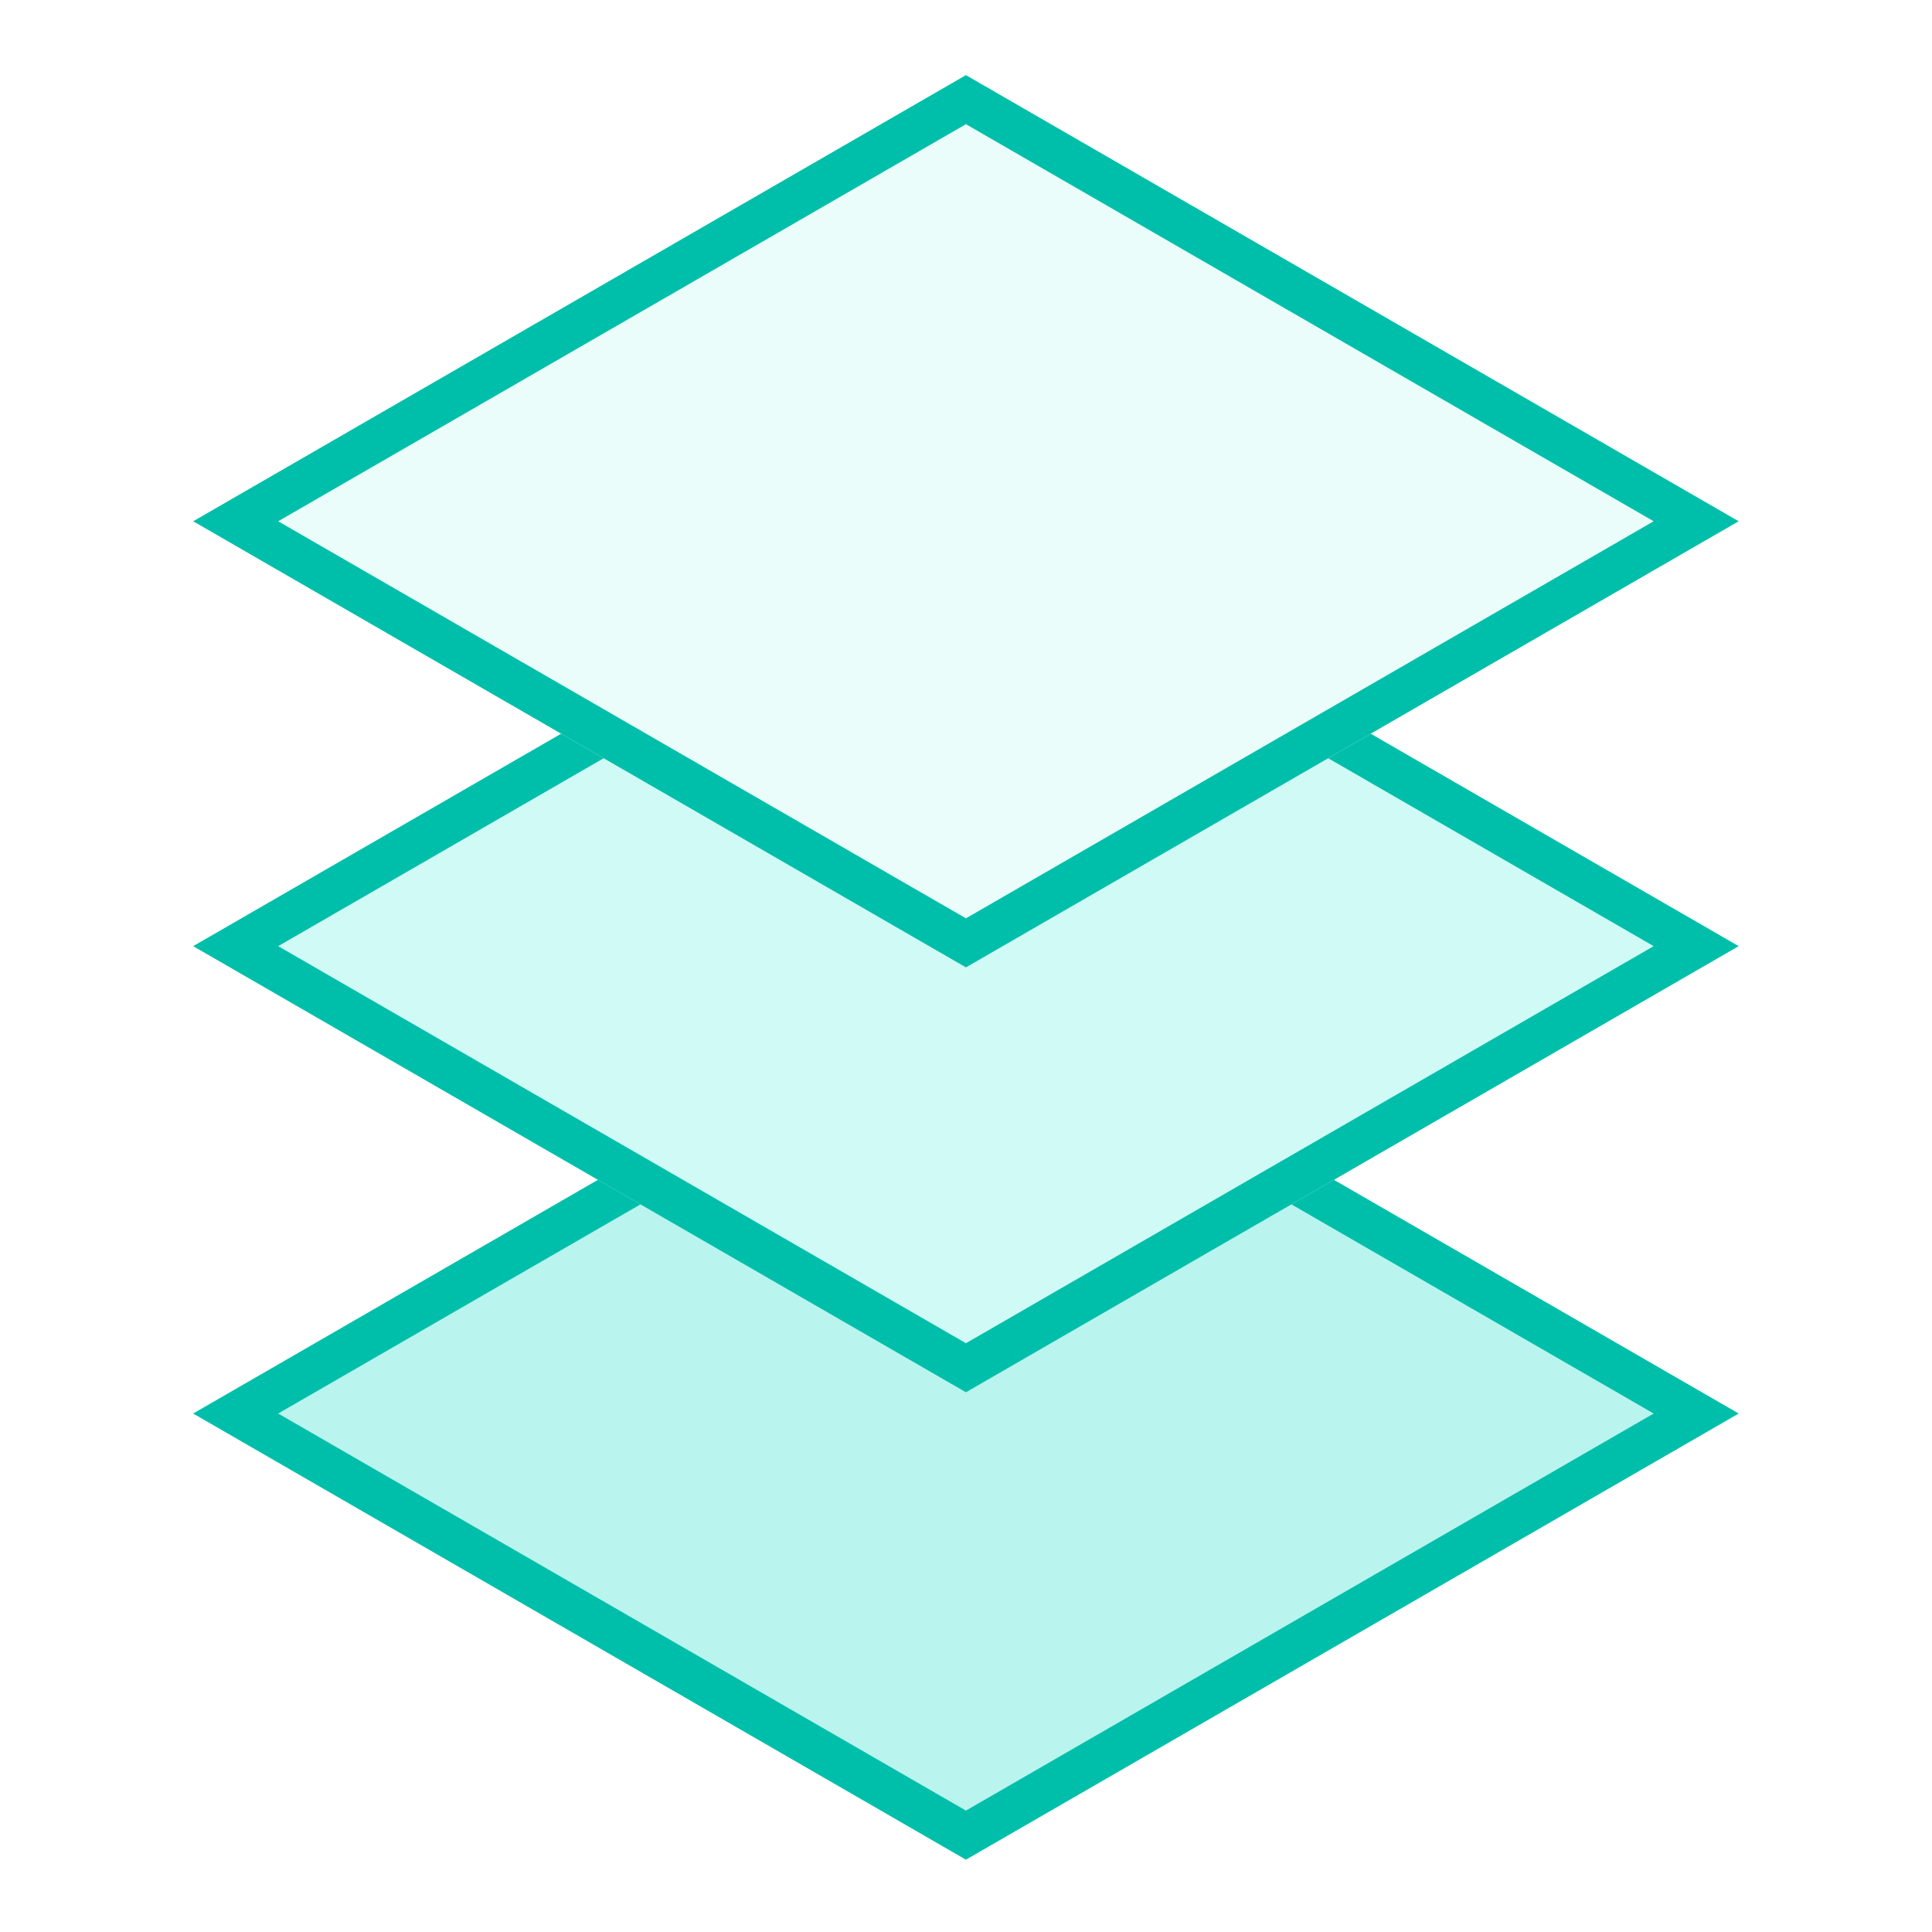
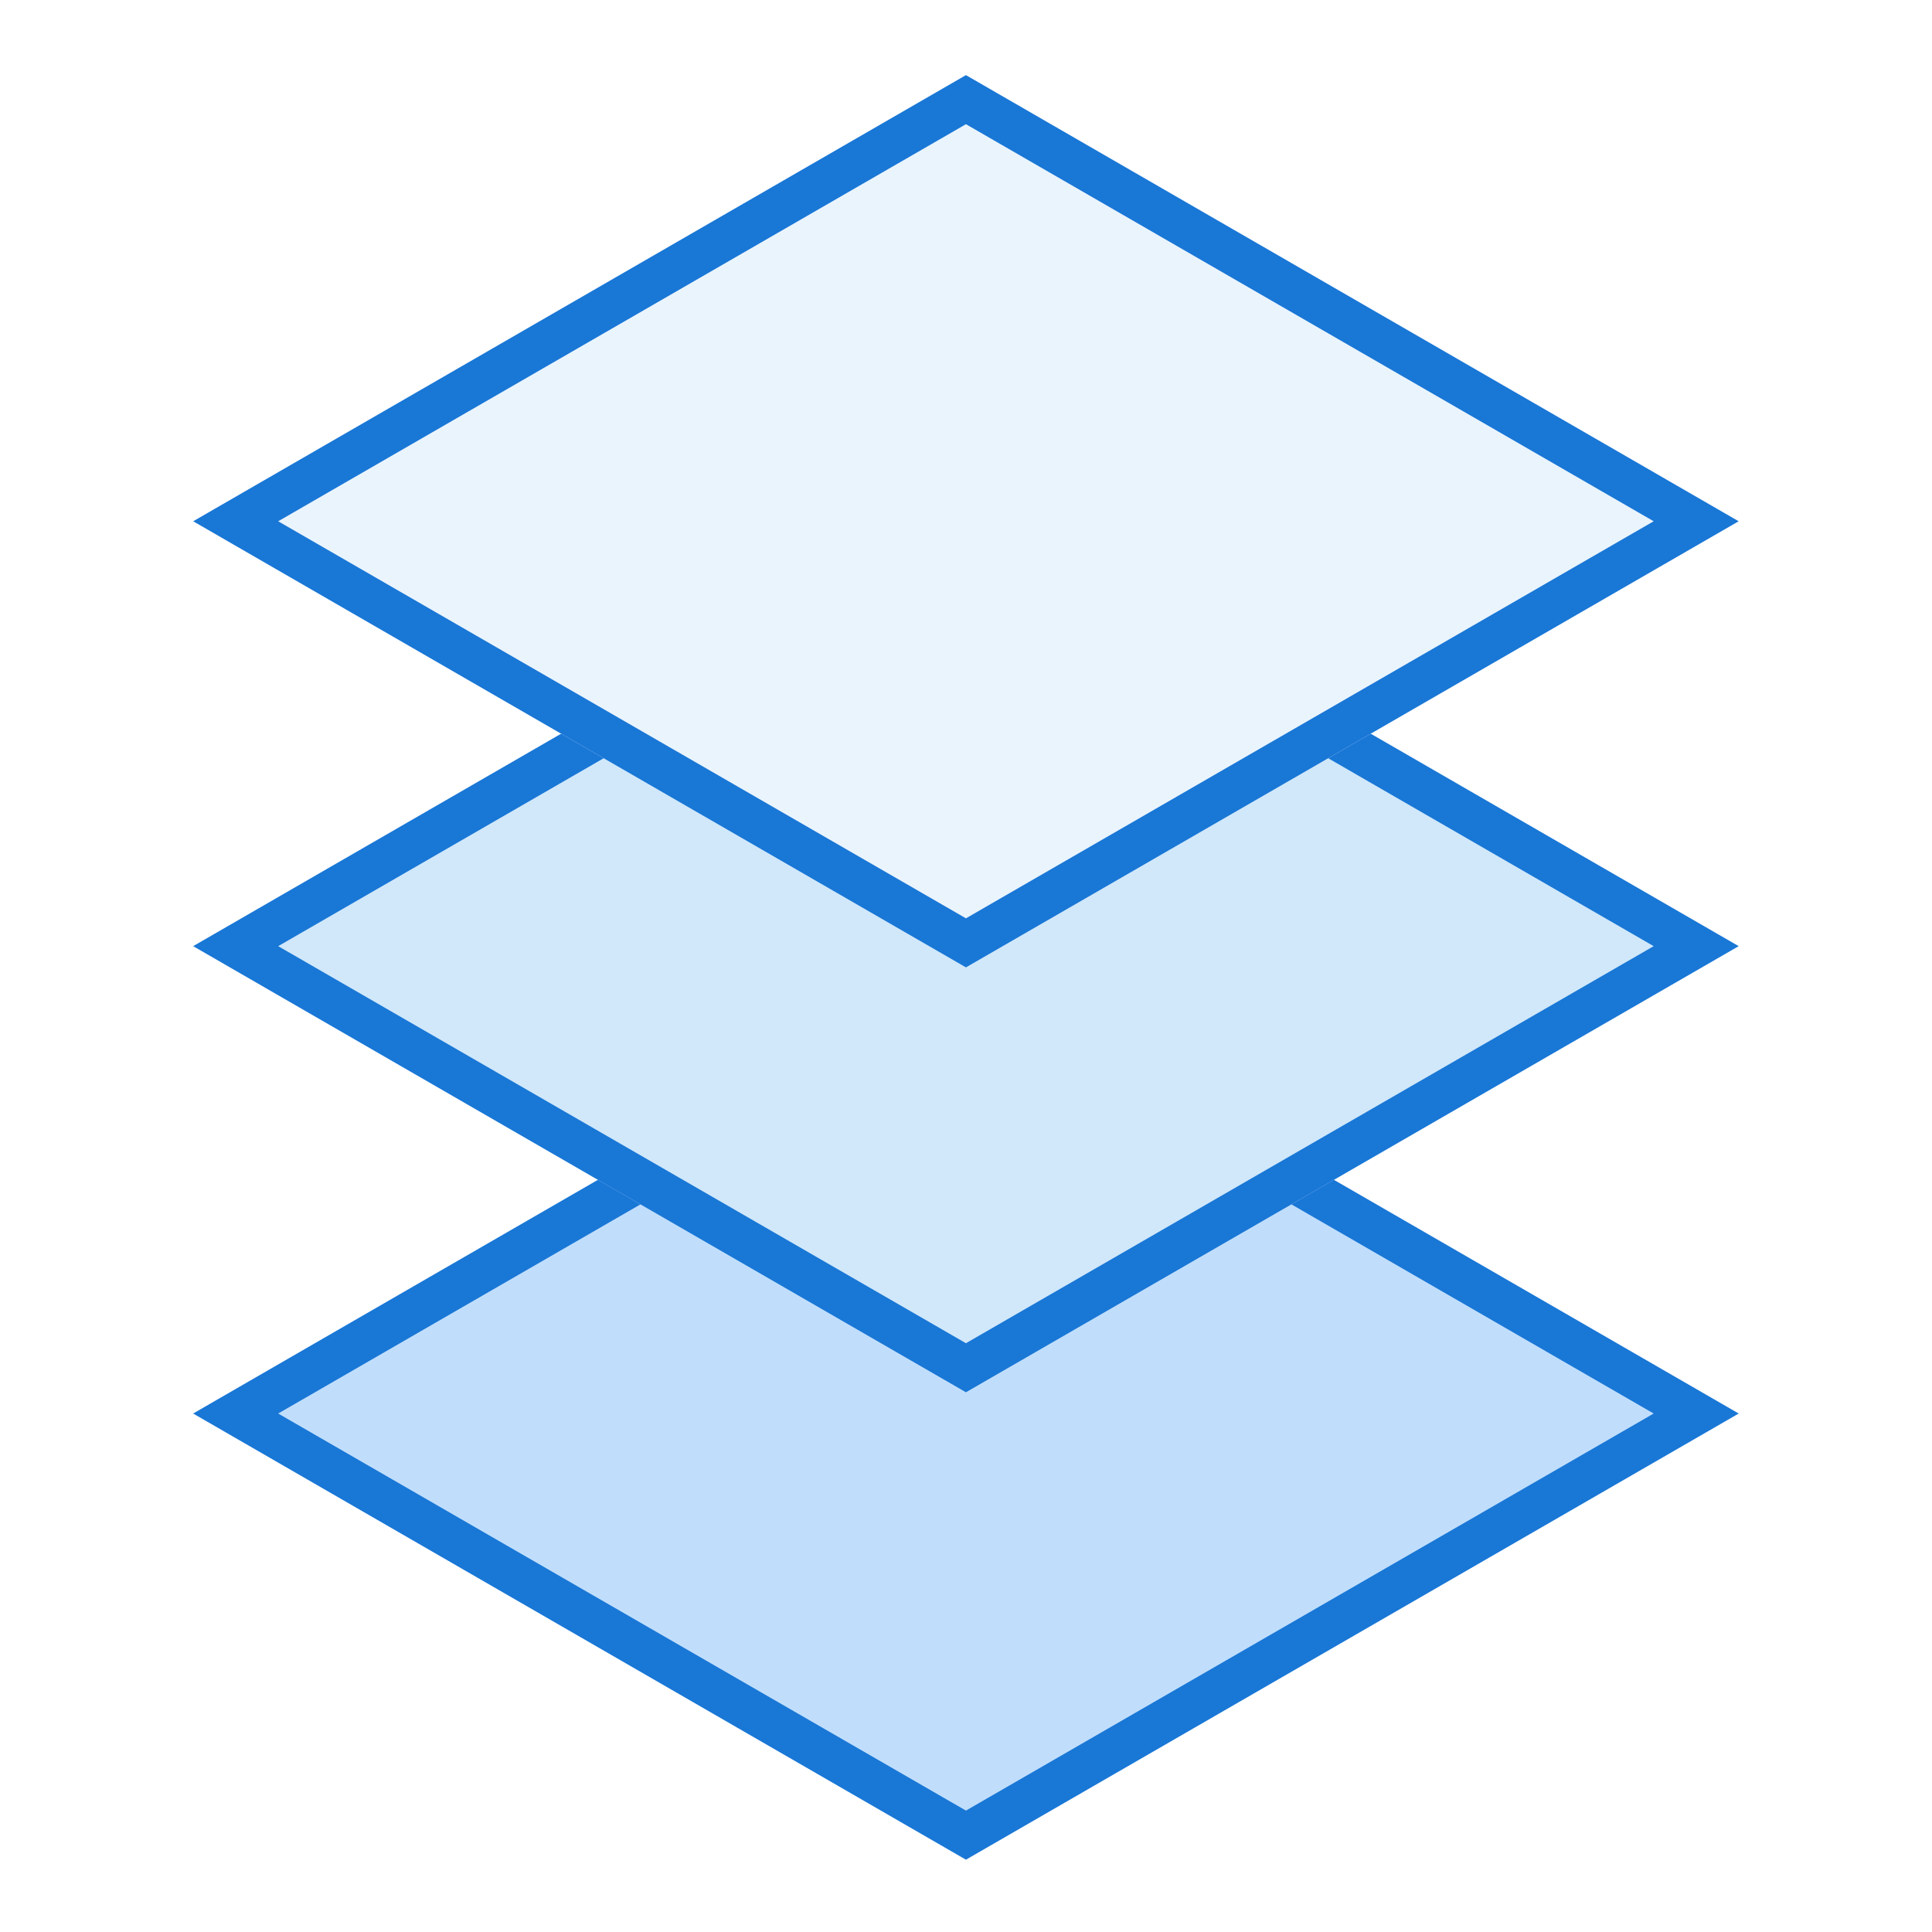
- <svg xmlns="http://www.w3.org/2000/svg" viewBox="0 0 180 180">
+ <svg xmlns="http://www.w3.org/2000/svg" width="180" height="180" viewBox="0 0 180 180">
  <defs>
-     <style>
-       .cls-1 {
-         clip-path: url(#clip-backup-active);
-       }
- 
-       .cls-2 {
-         fill: none;
-       }
- 
-       .cls-3 {
-         fill: #b9f4ee;
-       }
- 
-       .cls-3, .cls-4, .cls-5, .cls-6 {
-         fill-rule: evenodd;
-       }
- 
-       .cls-4 {
-         fill: #00bfaa;
-       }
- 
-       .cls-5 {
-         fill: #d0faf6;
-       }
- 
-       .cls-6 {
-         fill: #eafdfb;
-       }
-     </style>
    <clipPath id="clip-backup-active">
      <rect width="180" height="180" />
    </clipPath>
  </defs>
-   <g id="backup-active" class="cls-1">
+   <g id="backup-active" clip-path="url(#clip-backup-active)">
    <g id="backup-active-2" data-name="backup-active">
-       <rect id="Rectangle_3739" data-name="Rectangle 3739" class="cls-2" width="180" height="180" />
+       <rect id="Rectangle_3739" data-name="Rectangle 3739" width="180" height="180" fill="none" />
      <g id="Group_2526" data-name="Group 2526">
-         <path id="Path_4790" data-name="Path 4790" class="cls-3" d="M75.6-87.606,3.606-46.041,75.6-4.476l71.993-41.565Z" transform="translate(14.394 177.736)" />
-         <path id="Path_4791" data-name="Path 4791" class="cls-4" d="M147.591-46.041,75.6-4.476,3.606-46.041,75.6-87.606Zm-136.068,0L75.6-9.047l64.076-36.994L75.6-83.035Z" transform="translate(14.394 177.736)" />
-         <path id="Path_4792" data-name="Path 4792" class="cls-5" d="M75.6-131.606,3.606-90.041,75.6-48.476l71.993-41.565Z" transform="translate(14.394 178.192)" />
-         <path id="Path_4793" data-name="Path 4793" class="cls-4" d="M147.591-90.041,75.6-48.476,3.606-90.041,75.6-131.606Zm-136.068,0L75.6-53.047l64.076-36.994L75.6-127.035Z" transform="translate(14.394 178.192)" />
-         <path id="Path_4794" data-name="Path 4794" class="cls-6" d="M75.6-171.606,3.606-130.041,75.6-88.476l71.993-41.565Z" transform="translate(14.394 178.606)" />
-         <path id="Path_4795" data-name="Path 4795" class="cls-4" d="M147.591-130.041,75.6-88.476,3.606-130.041,75.6-171.606Zm-136.068,0L75.6-93.047l64.076-36.994L75.6-167.035Z" transform="translate(14.394 178.606)" />
+         <path id="Path_4790" data-name="Path 4790" d="M75.6-87.606,3.606-46.041,75.6-4.476l71.993-41.565Z" transform="translate(14.394 177.736)" fill="#c0defc" fill-rule="evenodd" />
+         <path id="Path_4791" data-name="Path 4791" d="M147.591-46.041,75.6-4.476,3.606-46.041,75.6-87.606Zm-136.068,0L75.6-9.047l64.076-36.994L75.6-83.035Z" transform="translate(14.394 177.736)" fill="#1977d6" fill-rule="evenodd" />
+         <path id="Path_4792" data-name="Path 4792" d="M75.6-131.606,3.606-90.041,75.6-48.476l71.993-41.565Z" transform="translate(14.394 178.192)" fill="#d0e8fa" fill-rule="evenodd" />
+         <path id="Path_4793" data-name="Path 4793" d="M147.591-90.041,75.6-48.476,3.606-90.041,75.6-131.606Zm-136.068,0L75.6-53.047l64.076-36.994L75.6-127.035Z" transform="translate(14.394 178.192)" fill="#1977d6" fill-rule="evenodd" />
+         <path id="Path_4794" data-name="Path 4794" d="M75.6-171.606,3.606-130.041,75.6-88.476l71.993-41.565Z" transform="translate(14.394 178.606)" fill="#eaf4fd" fill-rule="evenodd" />
+         <path id="Path_4795" data-name="Path 4795" d="M147.591-130.041,75.6-88.476,3.606-130.041,75.6-171.606Zm-136.068,0L75.6-93.047l64.076-36.994L75.6-167.035Z" transform="translate(14.394 178.606)" fill="#1977d6" fill-rule="evenodd" />
      </g>
    </g>
  </g>
</svg>
